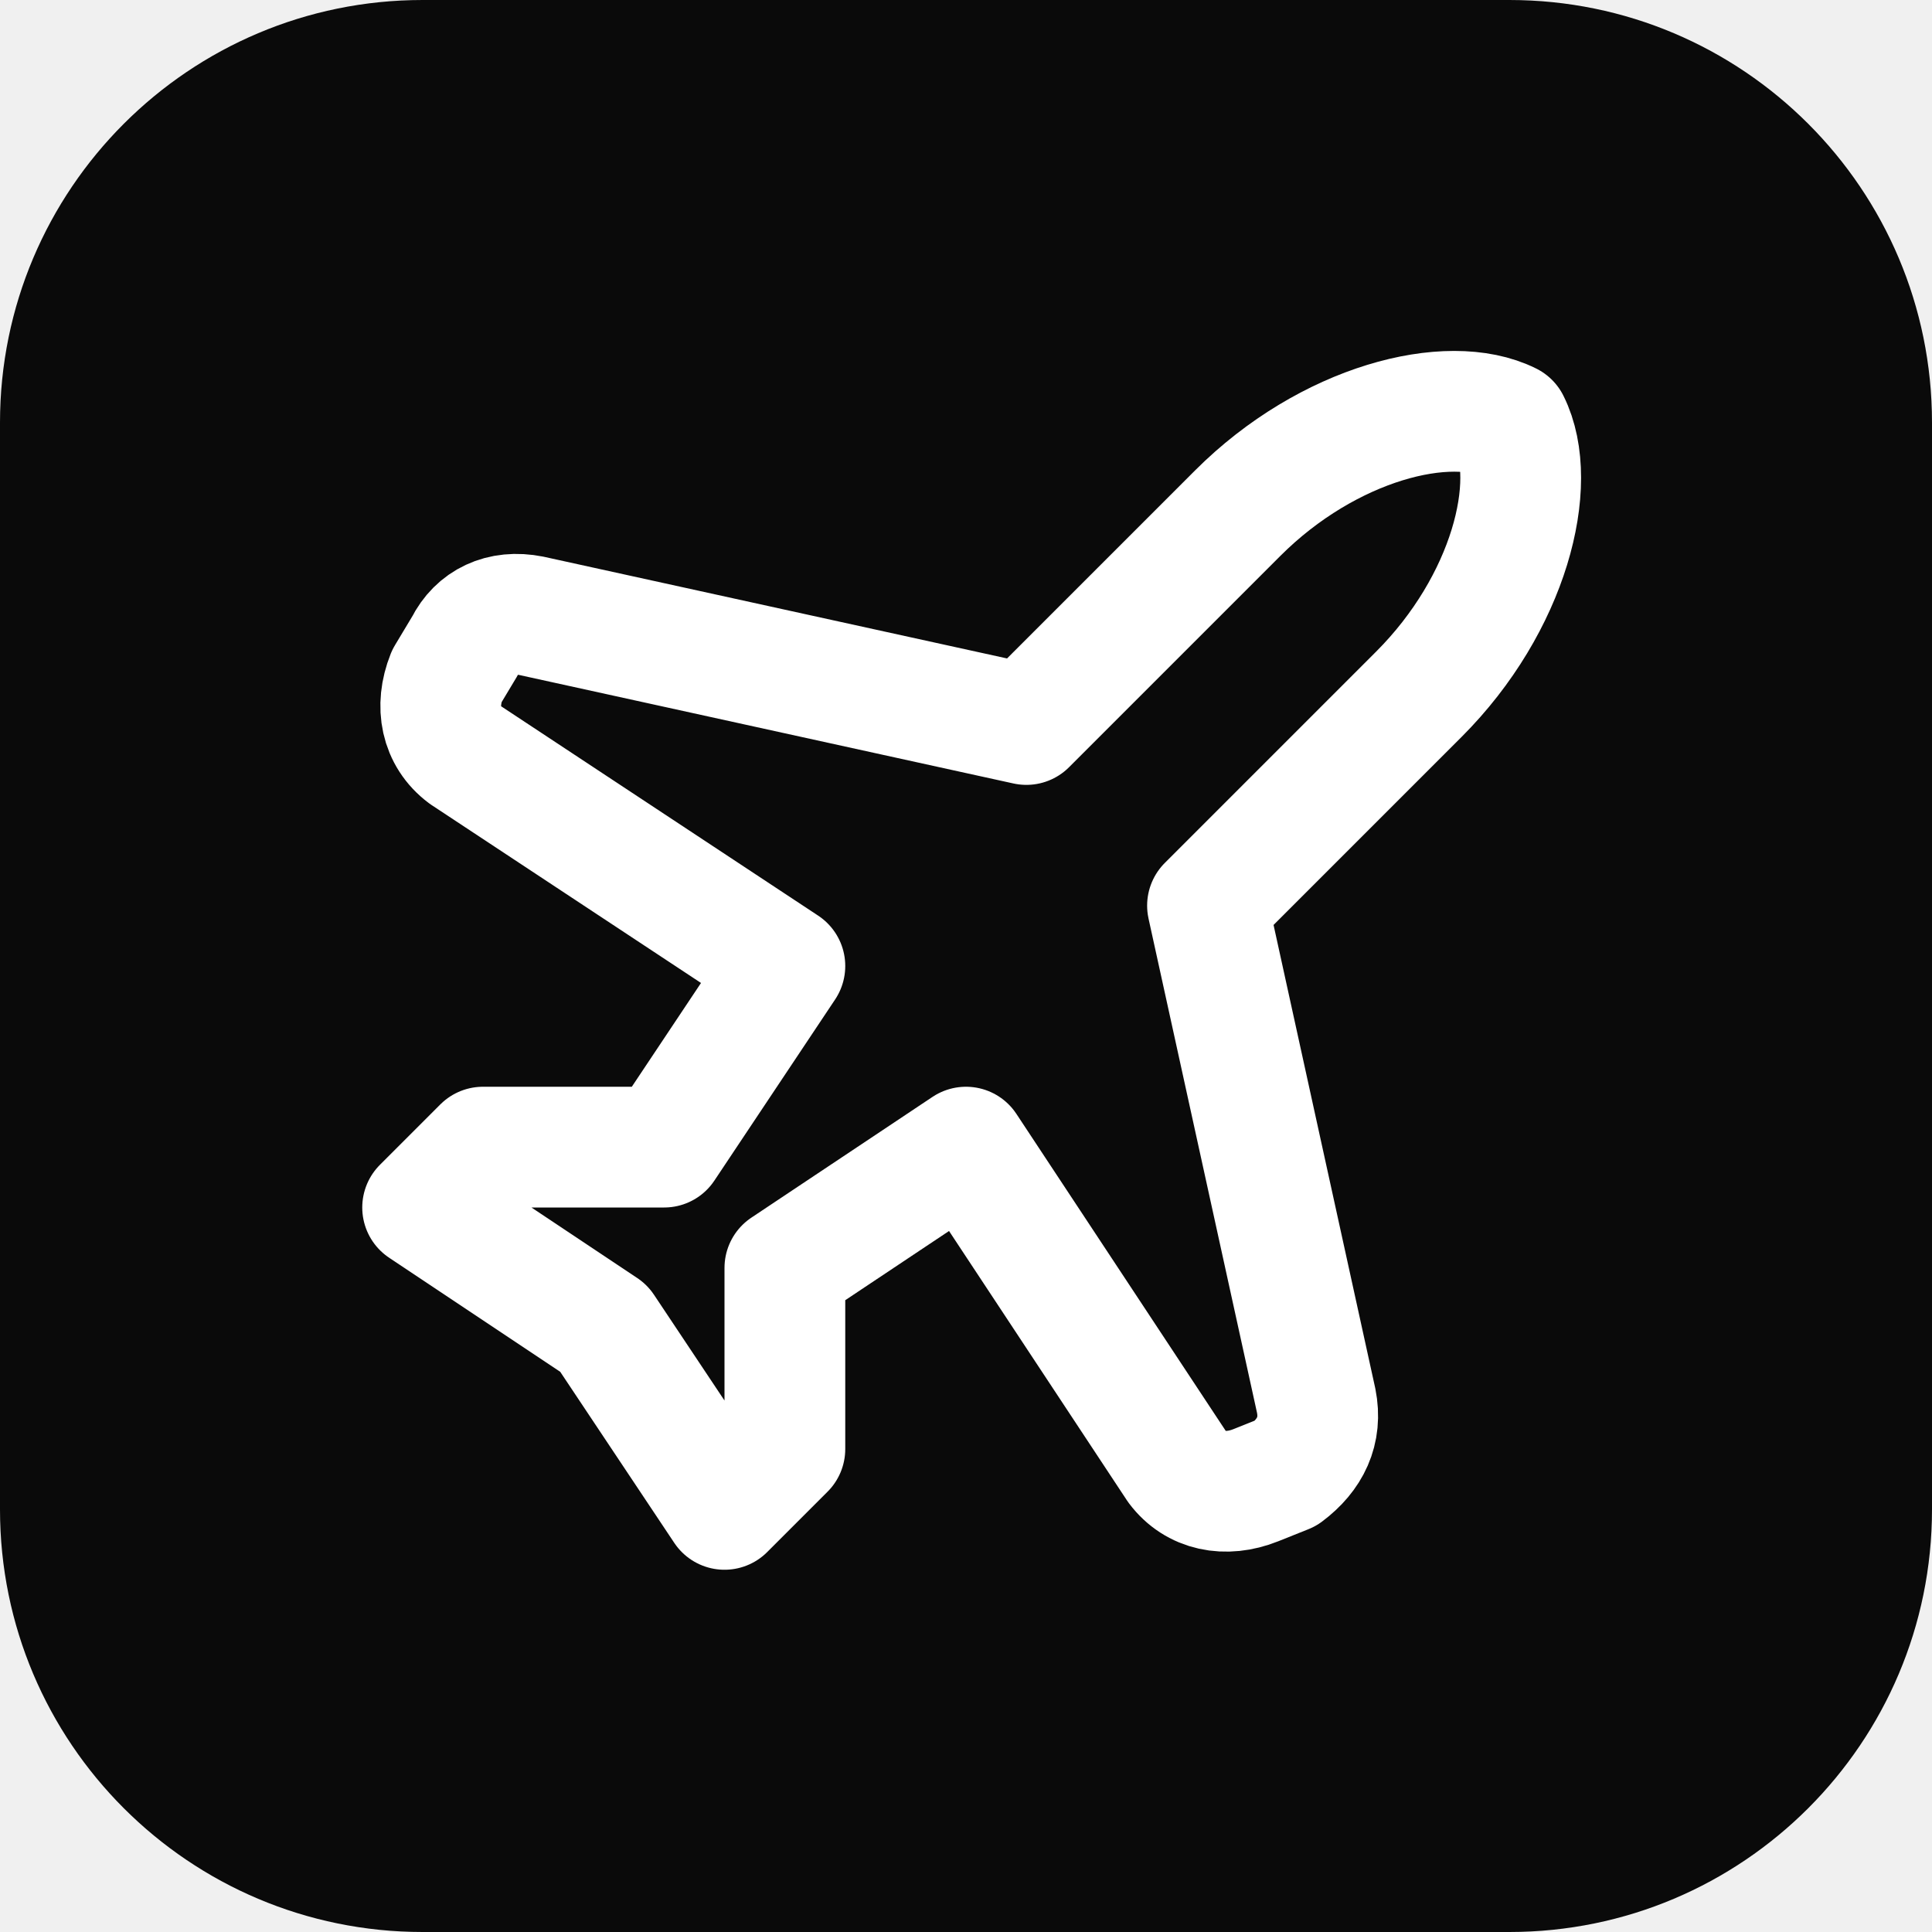
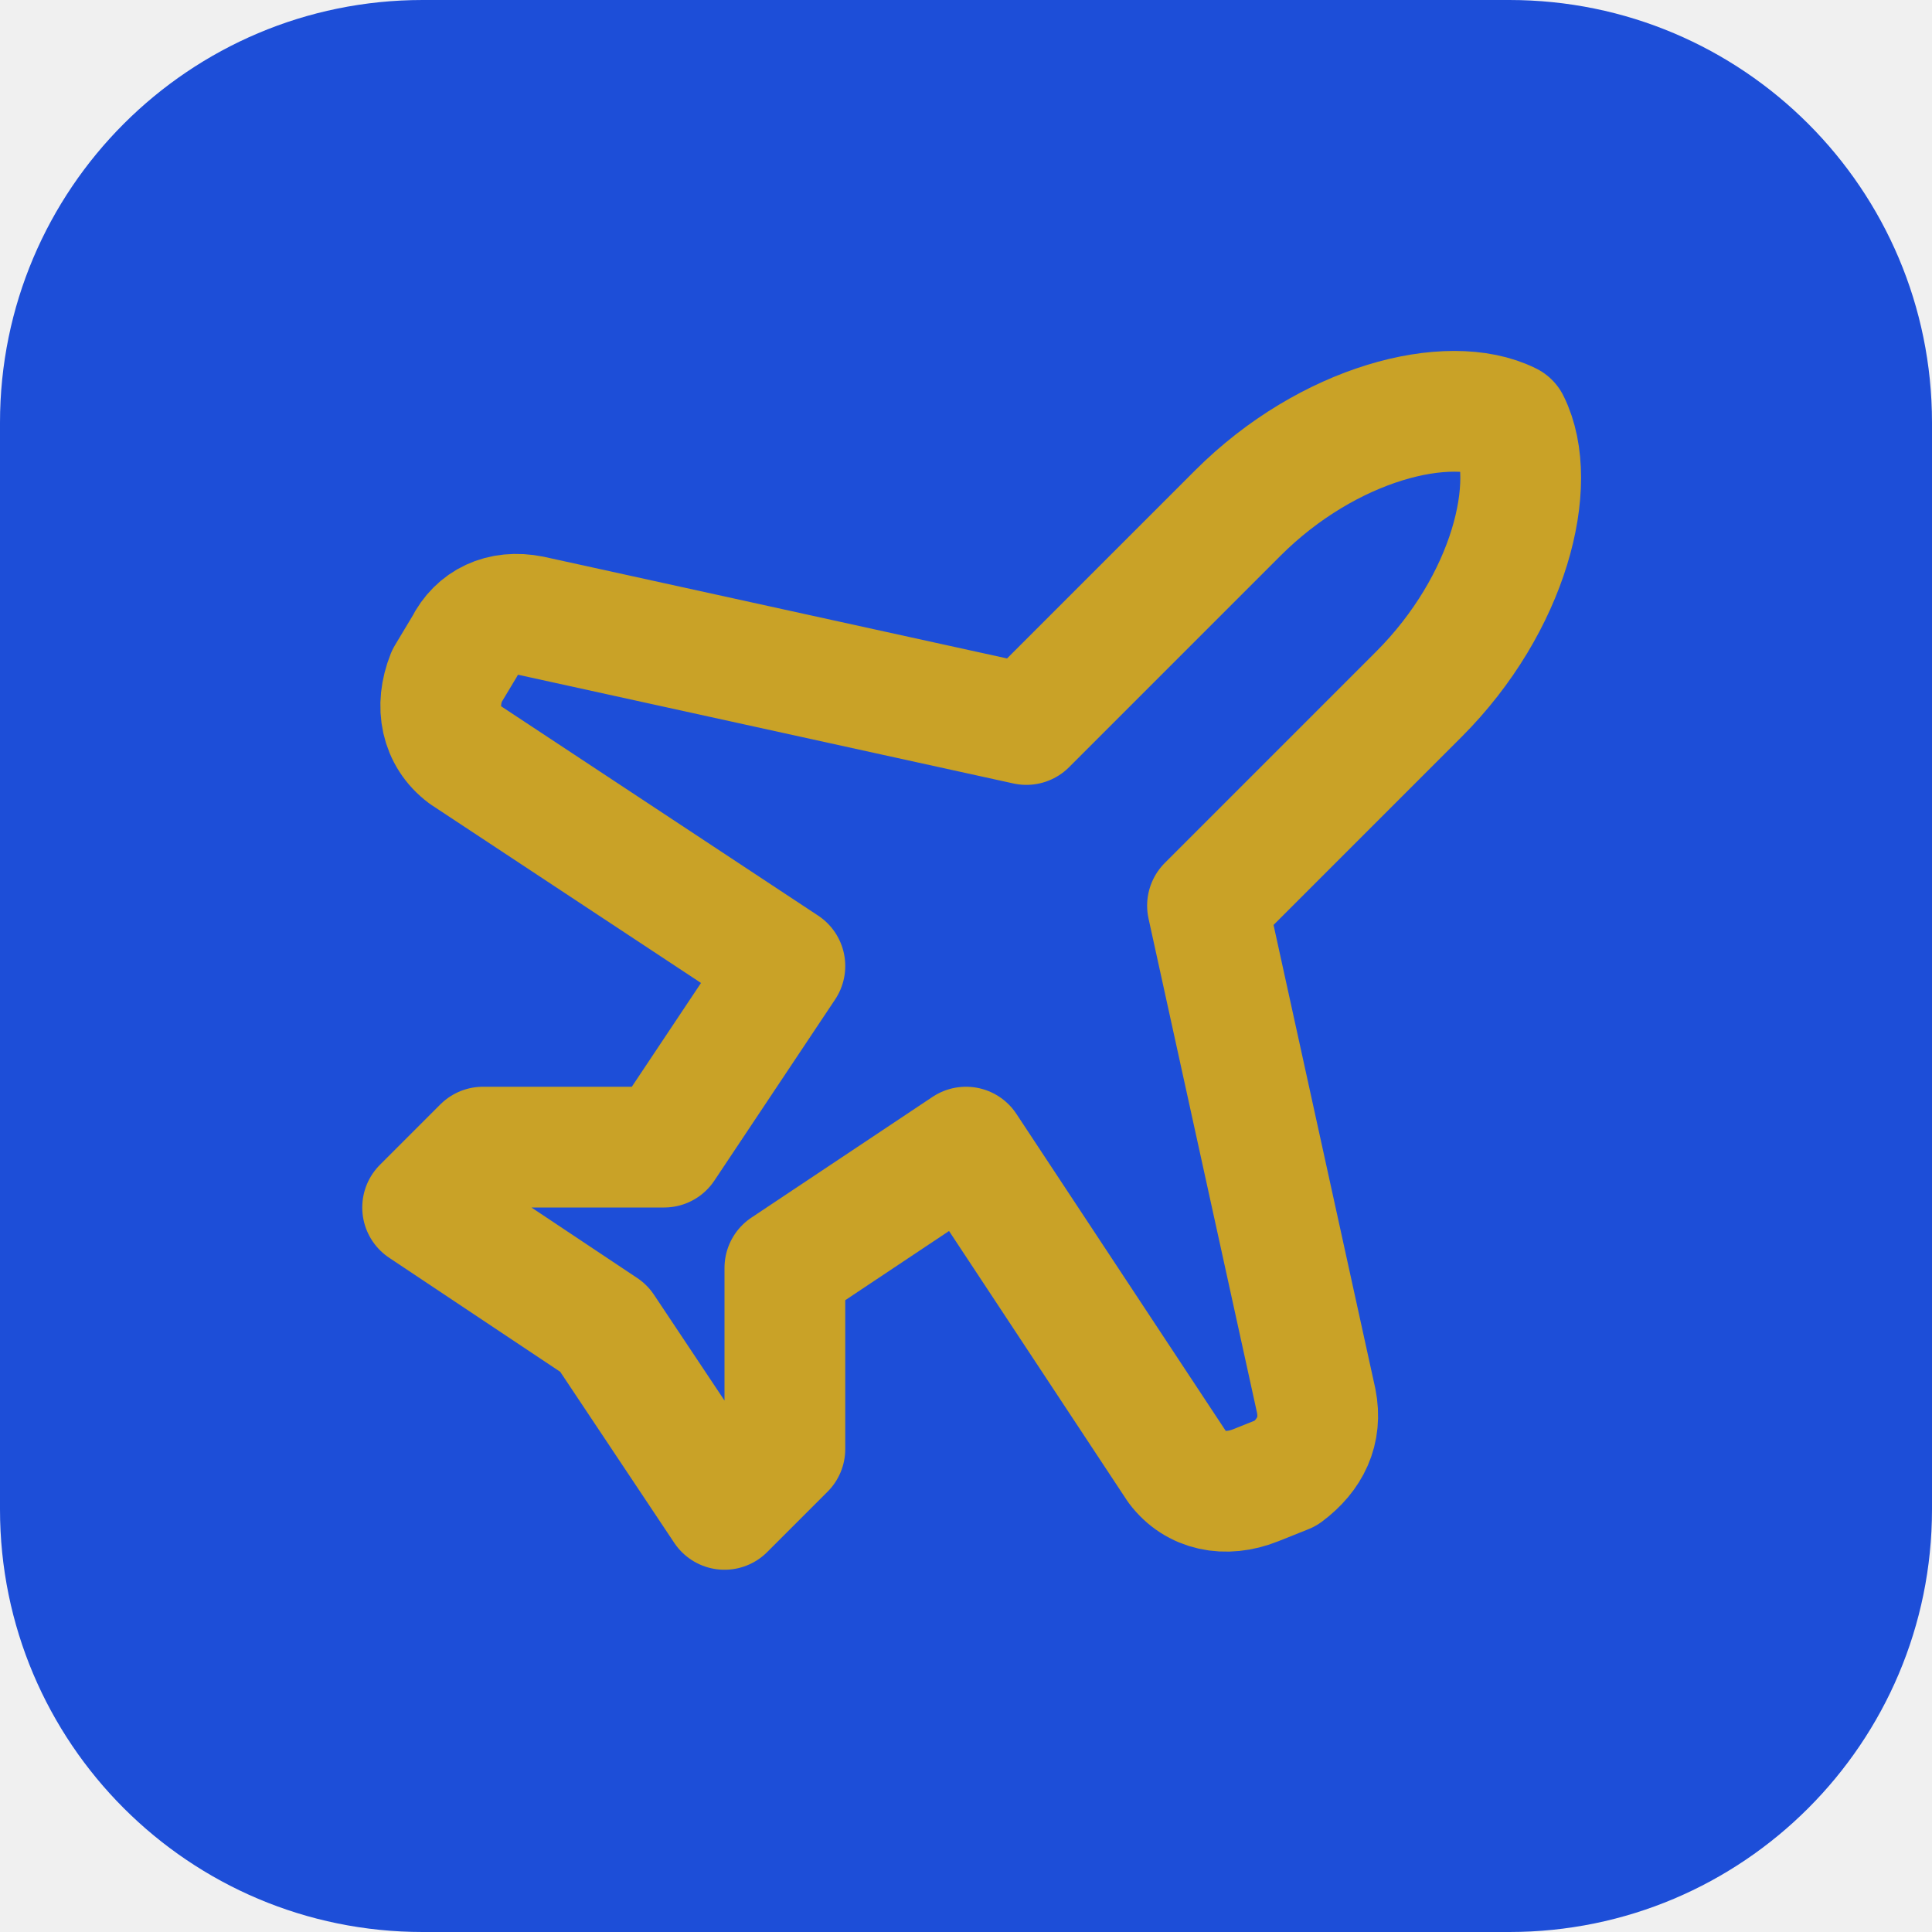
<svg xmlns="http://www.w3.org/2000/svg" viewBox="0 0 32 32" width="32" height="32">
-   <rect width="32" height="32" rx="7" fill="#0a0a0a" />
-   <g transform="translate(4 4)" fill="none" stroke="#ffffff" stroke-width="2" stroke-linecap="round" stroke-linejoin="round">
+   <rect width="32" height="32" rx="7" fill="#1d4ed8" />
+   <g transform="translate(4 4)" fill="none" stroke="#c9a227" stroke-width="2" stroke-linecap="round" stroke-linejoin="round">
    <path d="M17.8 19.2 16 11l3.5-3.5C21 6 21.5 4 21 3c-1-.5-3 0-4.5 1.5L13 8 4.8 6.2c-.5-.1-.9.1-1.1.5l-.3.5c-.2.5-.1 1 .3 1.3L9 12l-2 3H4l-1 1 3 2 2 3 1-1v-3l3-2 3.5 5.3c.3.4.8.5 1.3.3l.5-.2c.4-.3.6-.7.5-1.2z" />
  </g>
</svg>
